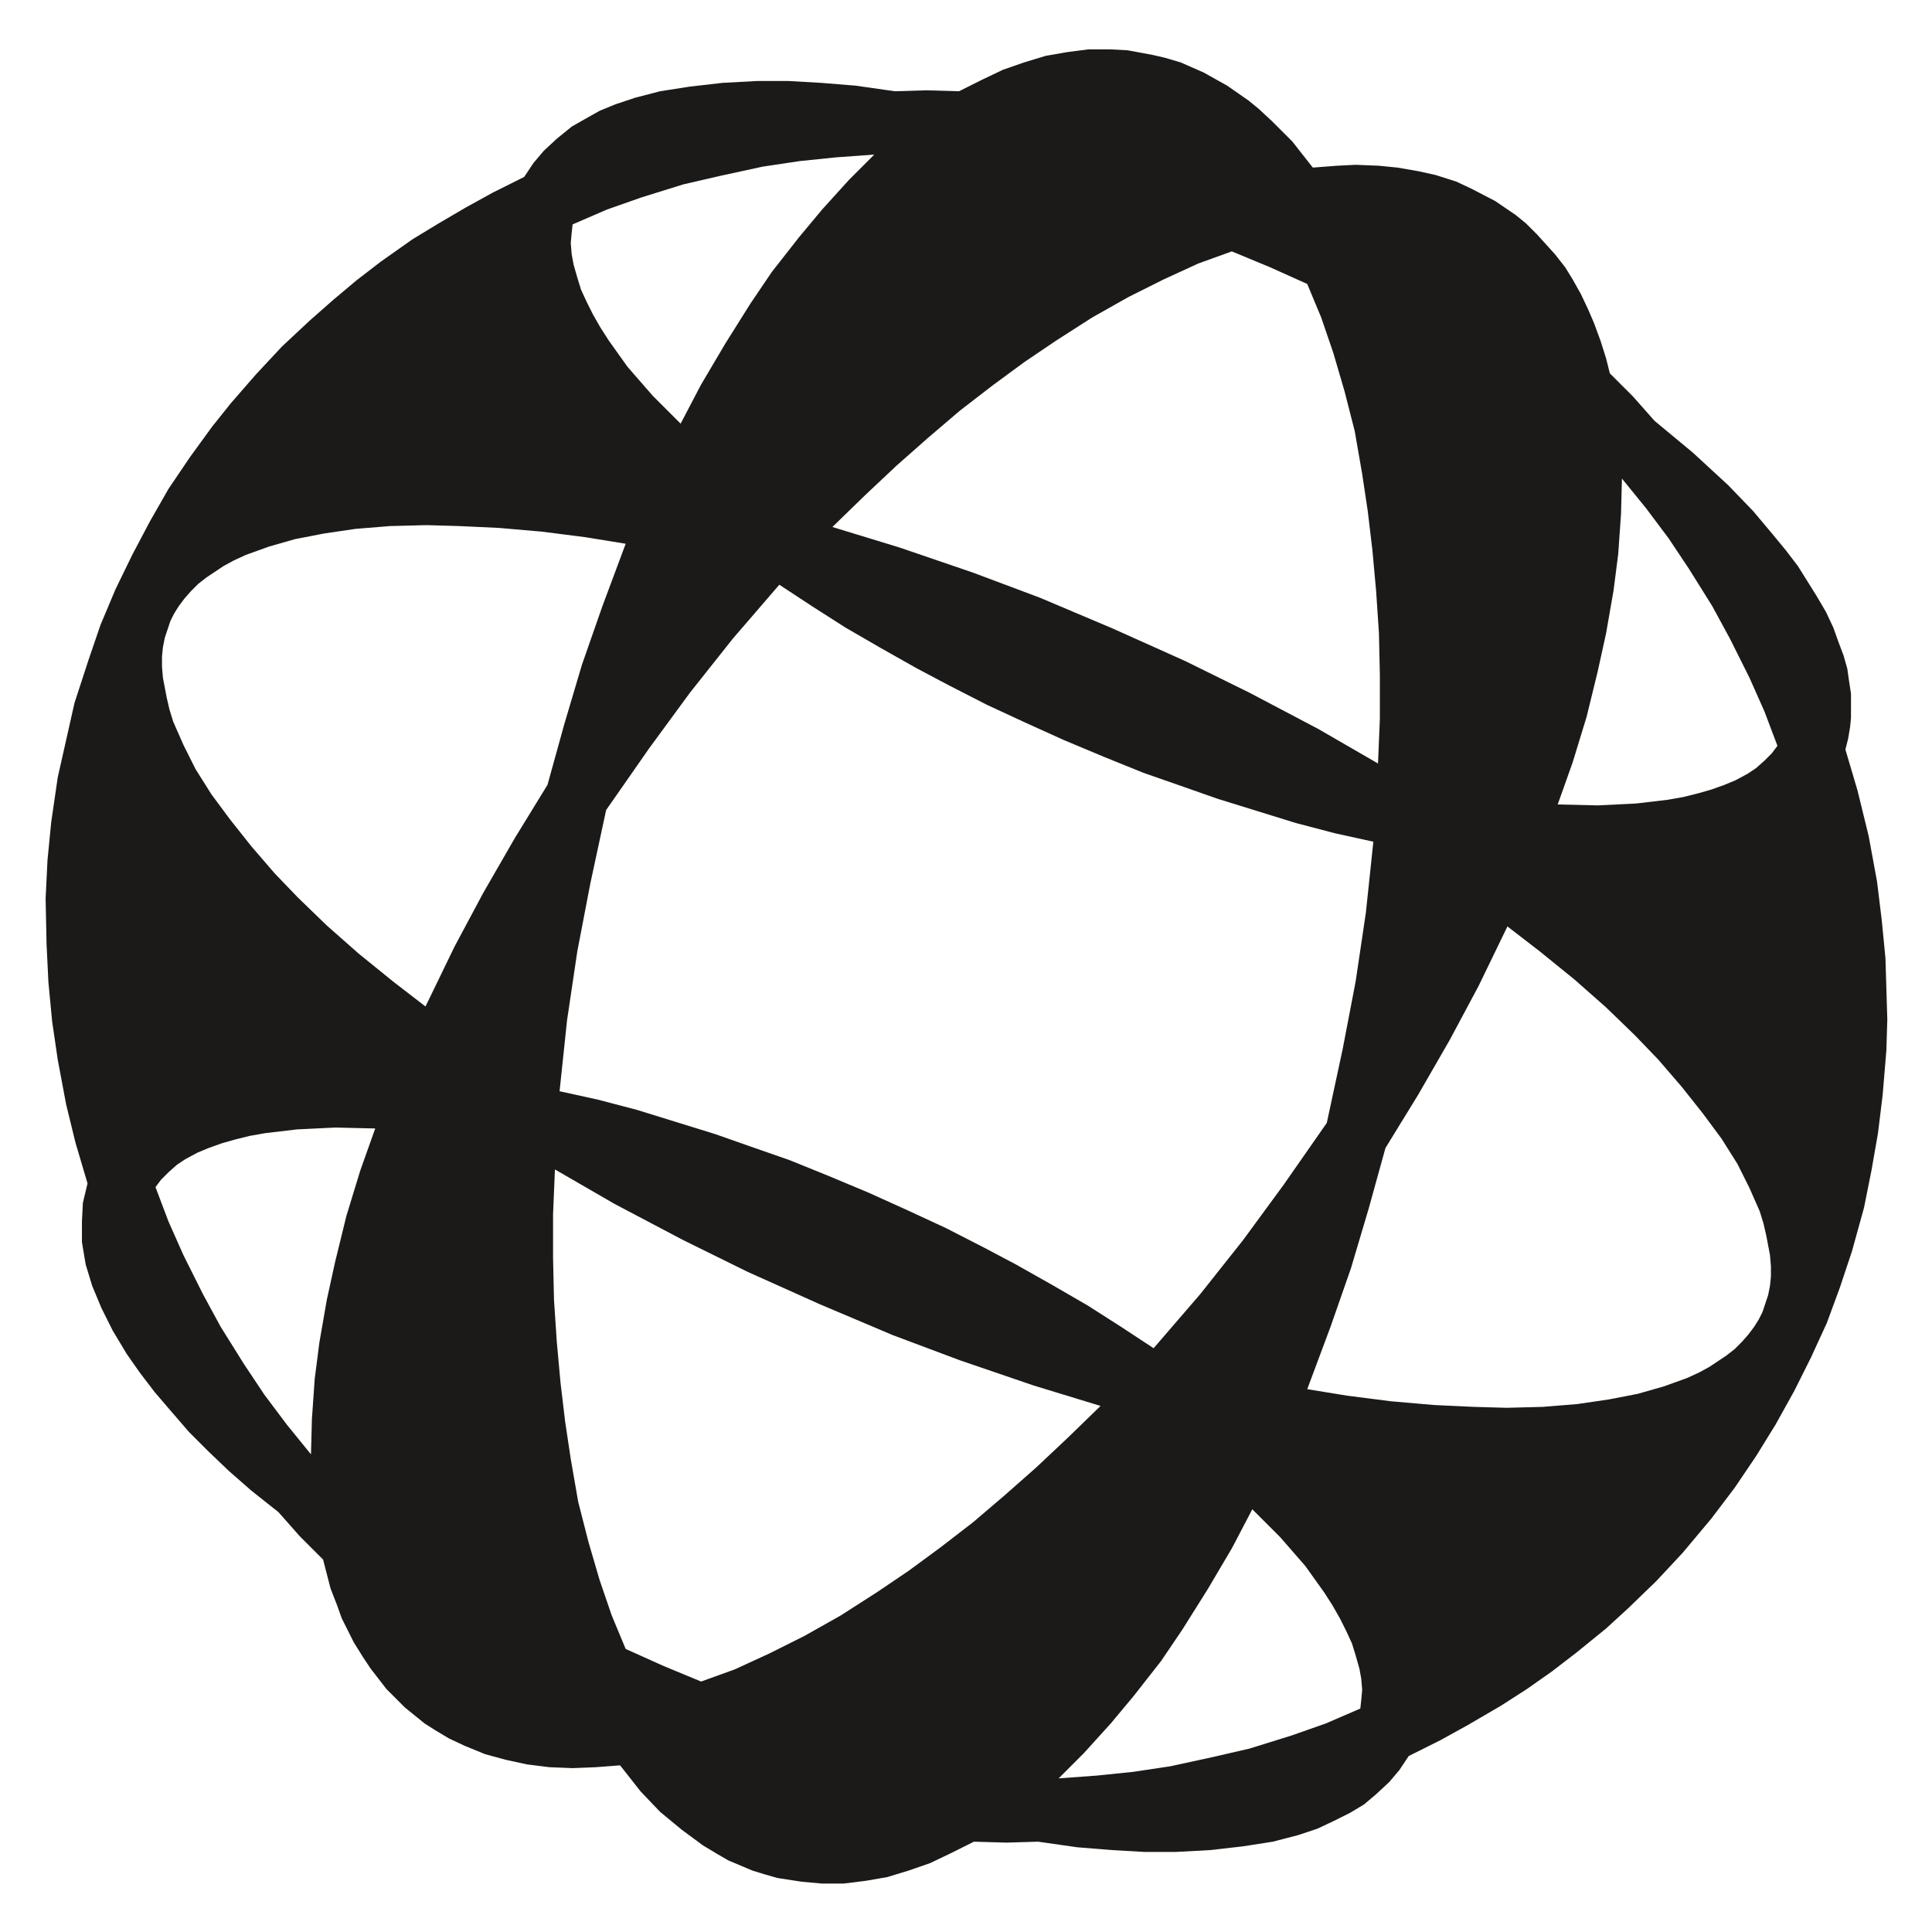
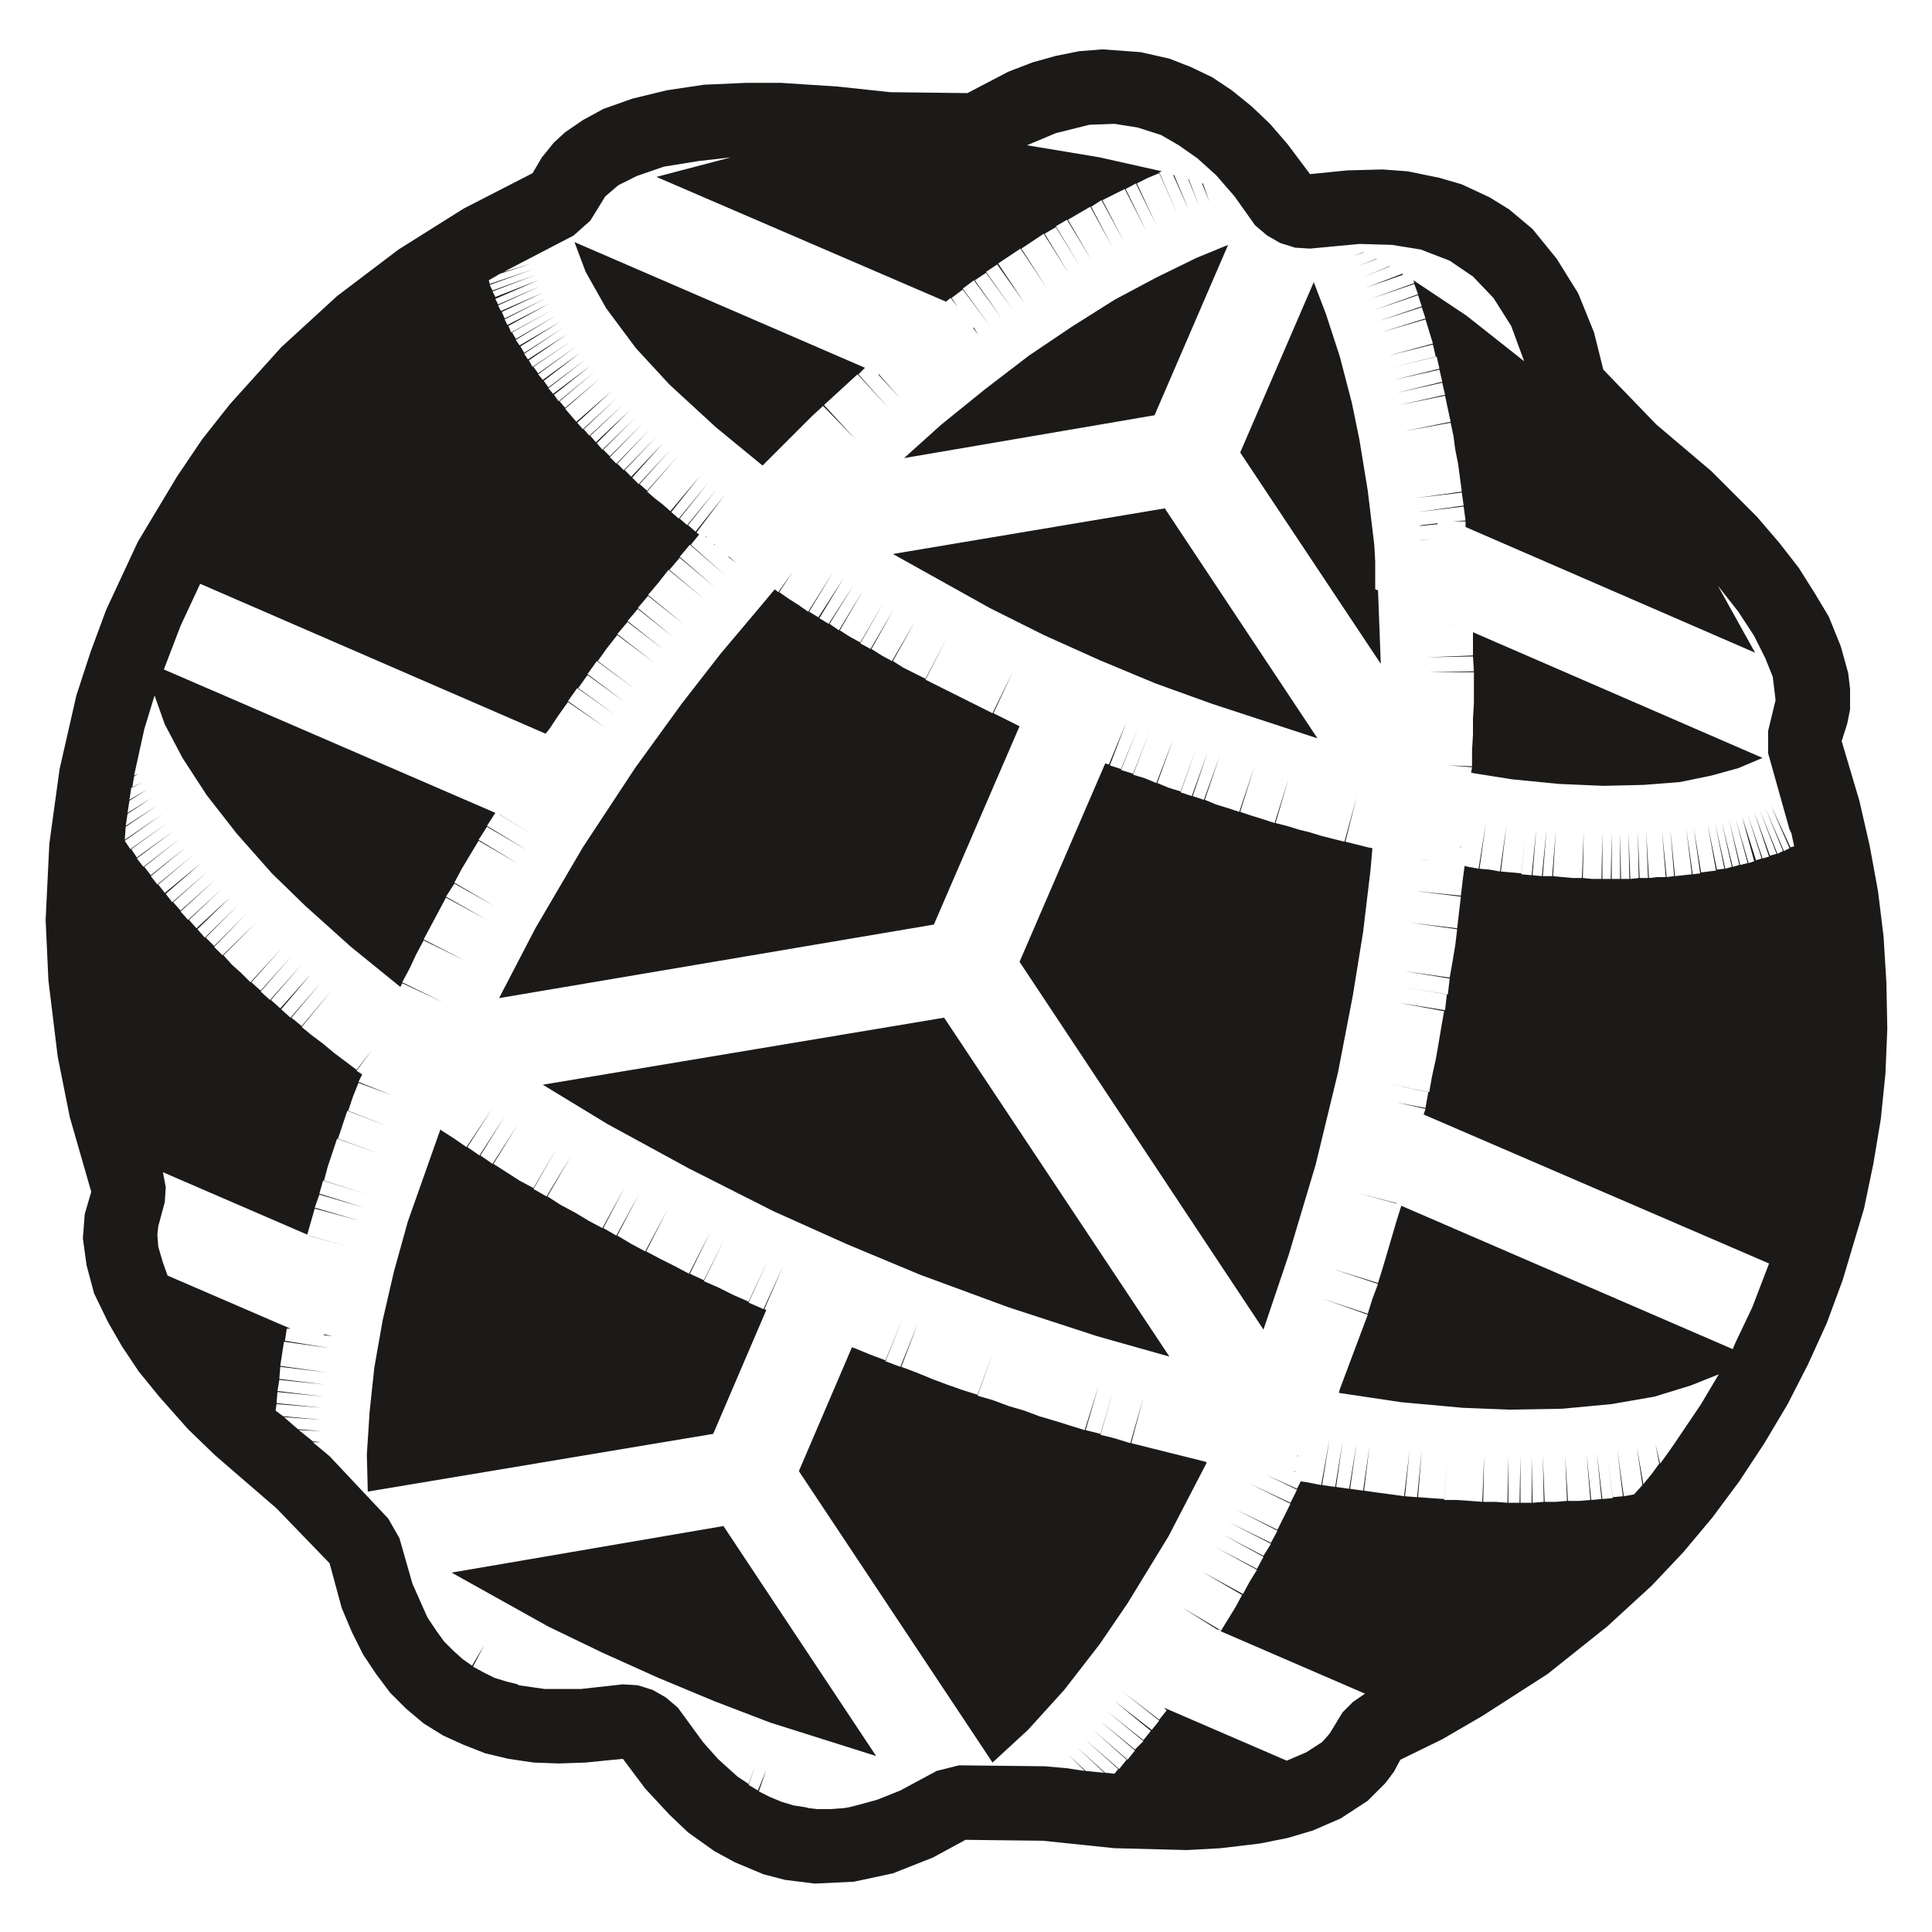
<svg xmlns="http://www.w3.org/2000/svg" viewBox="-1.038 -1.038 2.075 2.075" role="img" aria-label="EARF globe, black, up to 16 px">
-   <path d="M-0.944 0.233L-0.957 0.189L-0.967 0.148L-0.976 0.100L-0.982 0.059L-0.986 0.017L-0.988 -0.024L-0.989 -0.073L-0.987 -0.114L-0.983 -0.155L-0.976 -0.203L-0.967 -0.243L-0.958 -0.283L-0.943 -0.329L-0.930 -0.367L-0.914 -0.405L-0.896 -0.442L-0.877 -0.478L-0.857 -0.513L-0.834 -0.547L-0.810 -0.580L-0.790 -0.605L-0.763 -0.636L-0.735 -0.666L-0.705 -0.694L-0.680 -0.716L-0.655 -0.737L-0.629 -0.757L-0.595 -0.781L-0.567 -0.798L-0.538 -0.815L-0.509 -0.831L-0.475 -0.848L-0.465 -0.863L-0.454 -0.876L-0.440 -0.889L-0.424 -0.902L-0.410 -0.910L-0.394 -0.919L-0.377 -0.926L-0.356 -0.933L-0.329 -0.940L-0.297 -0.945L-0.262 -0.949L-0.225 -0.951L-0.191 -0.951L-0.156 -0.949L-0.119 -0.946L-0.077 -0.940L-0.043 -0.941L-0.008 -0.940L0.016 -0.952L0.039 -0.963L0.062 -0.971L0.085 -0.978L0.108 -0.982L0.131 -0.985L0.154 -0.985L0.173 -0.984L0.200 -0.979L0.213 -0.976L0.230 -0.971L0.255 -0.960L0.280 -0.946L0.303 -0.930L0.314 -0.921L0.328 -0.908L0.350 -0.886L0.372 -0.858L0.398 -0.860L0.418 -0.861L0.443 -0.860L0.463 -0.858L0.486 -0.854L0.504 -0.850L0.526 -0.843L0.543 -0.835L0.568 -0.822L0.590 -0.807L0.601 -0.798L0.613 -0.786L0.632 -0.765L0.643 -0.751L0.651 -0.738L0.660 -0.722L0.668 -0.705L0.674 -0.691L0.681 -0.672L0.687 -0.653L0.691 -0.637L0.716 -0.612L0.739 -0.586L0.780 -0.552L0.818 -0.517L0.845 -0.489L0.866 -0.464L0.880 -0.447L0.893 -0.430L0.913 -0.398L0.923 -0.381L0.931 -0.364L0.936 -0.350L0.942 -0.334L0.946 -0.320L0.948 -0.306L0.950 -0.293L0.950 -0.281L0.950 -0.267L0.949 -0.257L0.947 -0.245L0.944 -0.233L0.957 -0.189L0.969 -0.140L0.978 -0.091L0.983 -0.050L0.987 -0.009L0.988 0.024L0.989 0.057L0.988 0.090L0.984 0.138L0.979 0.179L0.972 0.219L0.964 0.259L0.951 0.306L0.938 0.345L0.924 0.383L0.907 0.420L0.889 0.456L0.869 0.492L0.848 0.526L0.825 0.560L0.800 0.593L0.769 0.630L0.741 0.660L0.711 0.689L0.687 0.711L0.655 0.737L0.629 0.757L0.602 0.776L0.574 0.794L0.538 0.815L0.509 0.831L0.475 0.848L0.465 0.863L0.454 0.876L0.440 0.889L0.427 0.900L0.412 0.909L0.394 0.918L0.377 0.926L0.356 0.933L0.329 0.940L0.297 0.945L0.262 0.949L0.225 0.951L0.191 0.951L0.156 0.949L0.119 0.946L0.077 0.940L0.043 0.941L0.008 0.940L-0.016 0.952L-0.039 0.963L-0.062 0.971L-0.085 0.978L-0.108 0.982L-0.132 0.985L-0.155 0.985L-0.177 0.983L-0.203 0.979L-0.217 0.975L-0.230 0.971L-0.256 0.960L-0.268 0.953L-0.283 0.944L-0.306 0.927L-0.329 0.908L-0.350 0.886L-0.372 0.858L-0.398 0.860L-0.423 0.861L-0.448 0.860L-0.472 0.857L-0.495 0.852L-0.517 0.846L-0.539 0.837L-0.556 0.829L-0.571 0.820L-0.582 0.813L-0.603 0.796L-0.623 0.776L-0.640 0.754L-0.648 0.742L-0.658 0.726L-0.671 0.700L-0.676 0.686L-0.683 0.668L-0.691 0.637L-0.716 0.612L-0.739 0.586L-0.768 0.563L-0.792 0.542L-0.814 0.521L-0.835 0.500L-0.854 0.478L-0.872 0.457L-0.888 0.436L-0.902 0.416L-0.917 0.391L-0.929 0.367L-0.939 0.343L-0.946 0.320L-0.950 0.296L-0.950 0.274L-0.949 0.254L-0.944 0.233Z M-0.871 0.237L-0.857 0.274L-0.841 0.310L-0.820 0.352L-0.801 0.387L-0.776 0.427L-0.754 0.460L-0.730 0.492L-0.704 0.524L-0.703 0.486L-0.700 0.443L-0.695 0.404L-0.687 0.358L-0.678 0.317L-0.666 0.268L-0.651 0.219L-0.635 0.174L-0.678 0.173L-0.719 0.175L-0.753 0.179L-0.770 0.182L-0.786 0.186L-0.800 0.190L-0.814 0.195L-0.826 0.200L-0.839 0.207L-0.848 0.213L-0.857 0.221L-0.865 0.229L-0.871 0.237Z M0.423 0.797L0.424 0.788L0.425 0.777L0.424 0.765L0.422 0.754L0.418 0.740L0.414 0.727L0.408 0.714L0.401 0.700L0.393 0.686L0.384 0.672L0.364 0.644L0.337 0.613L0.307 0.583L0.285 0.625L0.259 0.669L0.232 0.712L0.209 0.746L0.180 0.783L0.155 0.813L0.126 0.845L0.099 0.872L0.140 0.869L0.179 0.865L0.219 0.859L0.265 0.849L0.304 0.840L0.349 0.826L0.386 0.813L0.423 0.797Z M0.144 0.472L0.072 0.450L-0.007 0.423L-0.079 0.396L-0.157 0.363L-0.235 0.328L-0.304 0.294L-0.378 0.255L-0.442 0.218L-0.444 0.266L-0.444 0.313L-0.443 0.358L-0.440 0.403L-0.436 0.447L-0.431 0.489L-0.425 0.529L-0.417 0.575L-0.406 0.618L-0.394 0.659L-0.381 0.697L-0.366 0.733L-0.326 0.751L-0.285 0.768L-0.249 0.755L-0.212 0.738L-0.174 0.719L-0.135 0.697L-0.096 0.672L-0.062 0.649L-0.028 0.624L0.007 0.597L0.041 0.568L0.075 0.538L0.109 0.506L0.144 0.472Z M-0.437 0.134L-0.396 0.143L-0.354 0.154L-0.312 0.167L-0.270 0.180L-0.233 0.193L-0.190 0.208L-0.148 0.225L-0.105 0.243L-0.063 0.262L-0.022 0.281L0.019 0.302L0.053 0.320L0.092 0.342L0.130 0.364L0.166 0.387L0.201 0.410L0.251 0.352L0.297 0.294L0.341 0.234L0.387 0.168L0.404 0.089L0.418 0.016L0.429 -0.058L0.437 -0.134L0.396 -0.143L0.354 -0.154L0.312 -0.167L0.270 -0.180L0.233 -0.193L0.190 -0.208L0.148 -0.225L0.105 -0.243L0.063 -0.262L0.022 -0.281L-0.019 -0.302L-0.053 -0.320L-0.092 -0.342L-0.130 -0.364L-0.166 -0.387L-0.201 -0.410L-0.251 -0.352L-0.297 -0.294L-0.341 -0.234L-0.387 -0.168L-0.404 -0.089L-0.418 -0.016L-0.429 0.058L-0.437 0.134Z M0.450 0.195L0.432 0.260L0.413 0.324L0.391 0.387L0.366 0.454L0.409 0.461L0.456 0.467L0.502 0.471L0.545 0.473L0.580 0.474L0.619 0.473L0.656 0.470L0.690 0.465L0.721 0.459L0.749 0.451L0.774 0.442L0.787 0.436L0.798 0.430L0.816 0.418L0.825 0.411L0.833 0.403L0.840 0.395L0.846 0.387L0.851 0.379L0.855 0.371L0.858 0.362L0.861 0.353L0.863 0.343L0.864 0.333L0.864 0.322L0.863 0.310L0.859 0.289L0.856 0.276L0.852 0.263L0.841 0.238L0.828 0.212L0.811 0.185L0.791 0.158L0.768 0.129L0.743 0.100L0.718 0.074L0.687 0.044L0.653 0.014L0.616 -0.016L0.581 -0.043L0.550 0.021L0.519 0.079L0.485 0.138L0.450 0.195Z M0.871 -0.237L0.857 -0.274L0.841 -0.310L0.820 -0.352L0.801 -0.387L0.776 -0.427L0.754 -0.460L0.730 -0.492L0.704 -0.524L0.703 -0.486L0.700 -0.443L0.695 -0.404L0.687 -0.358L0.678 -0.317L0.666 -0.268L0.651 -0.219L0.635 -0.174L0.678 -0.173L0.719 -0.175L0.753 -0.179L0.770 -0.182L0.786 -0.186L0.800 -0.190L0.814 -0.195L0.826 -0.200L0.839 -0.207L0.848 -0.213L0.857 -0.221L0.865 -0.229L0.871 -0.237Z M-0.450 -0.195L-0.432 -0.260L-0.413 -0.324L-0.391 -0.387L-0.366 -0.454L-0.409 -0.461L-0.456 -0.467L-0.502 -0.471L-0.545 -0.473L-0.580 -0.474L-0.619 -0.473L-0.656 -0.470L-0.690 -0.465L-0.721 -0.459L-0.749 -0.451L-0.774 -0.442L-0.787 -0.436L-0.798 -0.430L-0.816 -0.418L-0.825 -0.411L-0.833 -0.403L-0.840 -0.395L-0.846 -0.387L-0.851 -0.379L-0.855 -0.371L-0.858 -0.362L-0.861 -0.353L-0.863 -0.343L-0.864 -0.333L-0.864 -0.322L-0.863 -0.310L-0.859 -0.289L-0.856 -0.276L-0.852 -0.263L-0.841 -0.238L-0.828 -0.212L-0.811 -0.185L-0.791 -0.158L-0.768 -0.129L-0.743 -0.100L-0.718 -0.074L-0.687 -0.044L-0.653 -0.014L-0.616 0.016L-0.581 0.043L-0.550 -0.021L-0.519 -0.079L-0.485 -0.138L-0.450 -0.195Z M-0.144 -0.472L-0.072 -0.450L0.007 -0.423L0.079 -0.396L0.157 -0.363L0.235 -0.328L0.304 -0.294L0.378 -0.255L0.442 -0.218L0.444 -0.266L0.444 -0.313L0.443 -0.358L0.440 -0.403L0.436 -0.447L0.431 -0.489L0.425 -0.529L0.417 -0.575L0.406 -0.618L0.394 -0.659L0.381 -0.697L0.366 -0.733L0.326 -0.751L0.285 -0.768L0.249 -0.755L0.212 -0.738L0.174 -0.719L0.135 -0.697L0.096 -0.672L0.062 -0.649L0.028 -0.624L-0.007 -0.597L-0.041 -0.568L-0.075 -0.538L-0.109 -0.506L-0.144 -0.472Z M-0.099 -0.872L-0.140 -0.869L-0.179 -0.865L-0.219 -0.859L-0.265 -0.849L-0.304 -0.840L-0.349 -0.826L-0.386 -0.813L-0.423 -0.797L-0.424 -0.788L-0.425 -0.777L-0.424 -0.765L-0.422 -0.754L-0.418 -0.740L-0.414 -0.727L-0.408 -0.714L-0.401 -0.700L-0.393 -0.686L-0.384 -0.672L-0.364 -0.644L-0.337 -0.613L-0.307 -0.583L-0.285 -0.625L-0.259 -0.669L-0.232 -0.712L-0.209 -0.746L-0.180 -0.783L-0.155 -0.813L-0.126 -0.845L-0.099 -0.872Z" fill="#1C1A18" fill-rule="evenodd" />
+   <path d="M-0.741 0.582L-0.807 0.525L-0.836 0.497L-0.867 0.462L-0.889 0.435L-0.907 0.408L-0.922 0.382L-0.937 0.351L-0.945 0.321L-0.949 0.292L-0.947 0.266L-0.940 0.242L-0.963 0.162L-0.976 0.097L-0.986 0.015L-0.989 -0.050L-0.985 -0.132L-0.974 -0.212L-0.956 -0.291L-0.941 -0.337L-0.924 -0.383L-0.890 -0.456L-0.848 -0.526L-0.821 -0.566L-0.791 -0.604L-0.736 -0.665L-0.676 -0.720L-0.610 -0.770L-0.540 -0.814L-0.466 -0.852L-0.456 -0.869L-0.443 -0.885L-0.431 -0.896L-0.412 -0.909L-0.390 -0.921L-0.359 -0.932L-0.322 -0.941L-0.282 -0.947L-0.237 -0.949L-0.199 -0.949L-0.138 -0.945L-0.082 -0.939L0.001 -0.938L0.045 -0.961L0.071 -0.971L0.096 -0.978L0.121 -0.983L0.146 -0.985L0.187 -0.982L0.218 -0.975L0.241 -0.966L0.264 -0.955L0.285 -0.941L0.306 -0.924L0.326 -0.905L0.345 -0.883L0.369 -0.851L0.409 -0.855L0.447 -0.856L0.474 -0.854L0.508 -0.847L0.532 -0.840L0.562 -0.826L0.583 -0.813L0.608 -0.792L0.634 -0.760L0.657 -0.723L0.674 -0.681L0.684 -0.641L0.741 -0.582L0.800 -0.532L0.849 -0.483L0.873 -0.455L0.894 -0.428L0.911 -0.401L0.926 -0.376L0.939 -0.344L0.947 -0.315L0.949 -0.298L0.949 -0.276L0.946 -0.261L0.940 -0.242L0.959 -0.178L0.970 -0.130L0.979 -0.081L0.985 -0.032L0.988 0.017L0.989 0.067L0.987 0.115L0.982 0.164L0.974 0.212L0.964 0.260L0.941 0.337L0.924 0.383L0.904 0.427L0.882 0.470L0.857 0.512L0.830 0.553L0.801 0.592L0.770 0.629L0.736 0.665L0.688 0.709L0.624 0.760L0.554 0.805L0.511 0.830L0.466 0.852L0.459 0.865L0.450 0.877L0.431 0.896L0.402 0.915L0.372 0.928L0.345 0.936L0.315 0.942L0.273 0.947L0.237 0.949L0.159 0.947L0.082 0.939L-0.001 0.938L-0.036 0.957L-0.079 0.974L-0.121 0.983L-0.163 0.985L-0.195 0.981L-0.218 0.975L-0.249 0.962L-0.271 0.950L-0.299 0.930L-0.319 0.911L-0.345 0.883L-0.369 0.851L-0.409 0.855L-0.438 0.856L-0.465 0.855L-0.492 0.851L-0.517 0.845L-0.540 0.836L-0.562 0.826L-0.583 0.813L-0.602 0.797L-0.619 0.780L-0.634 0.760L-0.648 0.739L-0.660 0.715L-0.671 0.689L-0.684 0.641L-0.741 0.582Z M-0.823 -0.411L-0.844 -0.366L-0.862 -0.319L-0.506 -0.165L-0.515 -0.151L-0.472 -0.125L-0.515 -0.150L-0.524 -0.136L-0.481 -0.110L-0.524 -0.135L-0.533 -0.120L-0.490 -0.095L-0.533 -0.120L-0.542 -0.105L-0.498 -0.080L-0.542 -0.105L-0.550 -0.090L-0.507 -0.065L-0.550 -0.089L-0.559 -0.075L-0.515 -0.050L-0.559 -0.074L-0.567 -0.059L-0.523 -0.036L-0.567 -0.059L-0.575 -0.044L-0.531 -0.021L-0.575 -0.044L-0.583 -0.029L-0.538 -0.006L-0.583 -0.028L-0.591 -0.013L-0.546 0.009L-0.591 -0.013L-0.598 0.002L-0.553 0.024L-0.598 0.002L-0.606 0.017L-0.561 0.039L-0.606 0.018L-0.608 0.022L-0.661 -0.021L-0.710 -0.065L-0.746 -0.100L-0.784 -0.143L-0.816 -0.184L-0.842 -0.224L-0.861 -0.260L-0.872 -0.291L-0.883 -0.255L-0.894 -0.205L-0.890 -0.207L-0.894 -0.204L-0.896 -0.192L-0.885 -0.198L-0.897 -0.192L-0.899 -0.179L-0.880 -0.190L-0.899 -0.178L-0.901 -0.165L-0.875 -0.181L-0.901 -0.164L-0.903 -0.151L-0.869 -0.173L-0.903 -0.150L-0.904 -0.136L-0.863 -0.164L-0.904 -0.135L-0.898 -0.126L-0.857 -0.155L-0.897 -0.126L-0.891 -0.117L-0.851 -0.146L-0.891 -0.116L-0.884 -0.107L-0.844 -0.138L-0.883 -0.107L-0.876 -0.098L-0.837 -0.129L-0.876 -0.097L-0.869 -0.088L-0.830 -0.120L-0.868 -0.088L-0.861 -0.079L-0.822 -0.111L-0.860 -0.078L-0.853 -0.069L-0.815 -0.102L-0.852 -0.069L-0.844 -0.060L-0.807 -0.093L-0.844 -0.059L-0.836 -0.050L-0.799 -0.084L-0.835 -0.050L-0.827 -0.041L-0.790 -0.075L-0.826 -0.040L-0.818 -0.031L-0.782 -0.066L-0.817 -0.031L-0.808 -0.022L-0.773 -0.057L-0.808 -0.021L-0.799 -0.012L-0.763 -0.047L-0.798 -0.012L-0.789 -0.002L-0.754 -0.038L-0.789 -0.002L-0.779 0.007L-0.745 -0.029L-0.779 0.007L-0.769 0.017L-0.735 -0.020L-0.768 0.017L-0.758 0.026L-0.725 -0.011L-0.758 0.027L-0.748 0.036L-0.714 -0.002L-0.747 0.036L-0.737 0.045L-0.704 0.008L-0.736 0.046L-0.726 0.055L-0.693 0.017L-0.725 0.055L-0.714 0.064L-0.682 0.026L-0.714 0.065L-0.703 0.074L-0.671 0.035L-0.703 0.074L-0.691 0.083L-0.660 0.044L-0.691 0.083L-0.679 0.093L-0.648 0.053L-0.679 0.093L-0.667 0.102L-0.638 0.064L-0.667 0.102L-0.655 0.111L-0.638 0.089L-0.655 0.112L-0.649 0.116L-0.653 0.124L-0.618 0.138L-0.653 0.125L-0.659 0.140L-0.612 0.158L-0.659 0.140L-0.664 0.155L-0.618 0.173L-0.665 0.155L-0.670 0.170L-0.623 0.187L-0.670 0.170L-0.675 0.185L-0.628 0.202L-0.676 0.185L-0.681 0.200L-0.633 0.216L-0.681 0.200L-0.686 0.215L-0.638 0.231L-0.686 0.215L-0.690 0.230L-0.643 0.245L-0.691 0.230L-0.695 0.244L-0.647 0.259L-0.695 0.245L-0.700 0.259L-0.652 0.273L-0.700 0.260L-0.704 0.274L-0.656 0.288L-0.704 0.274L-0.708 0.288L-0.863 0.221L-0.860 0.237L-0.861 0.253L-0.868 0.279L-0.869 0.288L-0.868 0.301L-0.863 0.318L-0.858 0.332L-0.726 0.389L-0.730 0.389L-0.732 0.402L-0.683 0.410L-0.733 0.403L-0.735 0.416L-0.685 0.423L-0.735 0.416L-0.737 0.429L-0.687 0.436L-0.737 0.430L-0.738 0.443L-0.689 0.449L-0.738 0.444L-0.740 0.456L-0.690 0.462L-0.740 0.457L-0.741 0.469L-0.691 0.474L-0.741 0.470L-0.742 0.477L-0.734 0.483L-0.692 0.487L-0.733 0.484L-0.718 0.497L-0.693 0.499L-0.717 0.498L-0.702 0.510L-0.693 0.511L-0.702 0.511L-0.684 0.526L-0.621 0.593L-0.609 0.614L-0.595 0.663L-0.579 0.699L-0.577 0.702L-0.574 0.697L-0.577 0.702L-0.569 0.714L-0.563 0.703L-0.569 0.714L-0.561 0.725L-0.552 0.709L-0.561 0.725L-0.559 0.727L-0.551 0.735L-0.541 0.716L-0.551 0.735L-0.541 0.744L-0.529 0.722L-0.541 0.744L-0.531 0.751L-0.518 0.729L-0.530 0.752L-0.519 0.758L-0.506 0.735L-0.519 0.758L-0.507 0.764L-0.495 0.741L-0.507 0.764L-0.494 0.768L-0.483 0.747L-0.494 0.768L-0.482 0.771L-0.481 0.772L-0.472 0.753L-0.481 0.772L-0.467 0.774L-0.460 0.759L-0.467 0.774L-0.453 0.776L-0.448 0.765L-0.453 0.776L-0.439 0.776L-0.436 0.771L-0.439 0.776L-0.414 0.776L-0.369 0.771L-0.353 0.772L-0.337 0.777L-0.323 0.785L-0.310 0.796L-0.283 0.833L-0.267 0.851L-0.265 0.845L-0.267 0.851L-0.256 0.861L-0.252 0.850L-0.256 0.861L-0.246 0.870L-0.240 0.855L-0.246 0.870L-0.234 0.878L-0.227 0.859L-0.234 0.879L-0.224 0.885L-0.215 0.863L-0.223 0.886L-0.211 0.892L-0.203 0.868L-0.211 0.892L-0.199 0.897L-0.190 0.872L-0.199 0.897L-0.186 0.901L-0.178 0.876L-0.186 0.901L-0.173 0.903L-0.165 0.880L-0.173 0.903L-0.169 0.904L-0.160 0.905L-0.153 0.884L-0.160 0.905L-0.146 0.905L-0.141 0.888L-0.146 0.905L-0.132 0.904L-0.128 0.891L-0.132 0.904L-0.126 0.903L-0.118 0.901L-0.116 0.895L-0.118 0.901L-0.096 0.895L-0.071 0.885L-0.032 0.864L-0.008 0.858L0.084 0.859L0.107 0.861L0.101 0.855L0.107 0.861L0.127 0.864L0.110 0.847L0.128 0.864L0.148 0.866L0.118 0.838L0.149 0.866L0.159 0.867L0.163 0.862L0.126 0.829L0.164 0.862L0.172 0.852L0.135 0.819L0.173 0.852L0.181 0.842L0.143 0.810L0.181 0.841L0.190 0.832L0.151 0.800L0.190 0.831L0.198 0.821L0.159 0.789L0.199 0.820L0.207 0.810L0.168 0.779L0.207 0.809L0.215 0.799L0.212 0.796L0.344 0.853L0.365 0.844L0.382 0.833L0.390 0.824L0.404 0.801L0.415 0.790L0.428 0.781L0.273 0.714L0.281 0.701L0.238 0.675L0.281 0.701L0.289 0.688L0.246 0.663L0.289 0.688L0.296 0.675L0.253 0.650L0.297 0.674L0.304 0.661L0.261 0.637L0.304 0.661L0.312 0.648L0.268 0.624L0.312 0.647L0.319 0.634L0.275 0.610L0.319 0.633L0.327 0.620L0.282 0.597L0.327 0.619L0.334 0.606L0.289 0.583L0.334 0.605L0.341 0.591L0.296 0.569L0.341 0.591L0.348 0.577L0.303 0.555L0.348 0.576L0.355 0.562L0.322 0.546L0.355 0.561L0.359 0.553L0.366 0.554L0.371 0.527L0.366 0.554L0.381 0.557L0.390 0.507L0.382 0.557L0.396 0.559L0.404 0.510L0.397 0.559L0.411 0.561L0.419 0.512L0.412 0.561L0.426 0.563L0.433 0.514L0.427 0.563L0.441 0.565L0.447 0.516L0.441 0.565L0.456 0.567L0.462 0.517L0.456 0.567L0.470 0.569L0.476 0.519L0.471 0.569L0.484 0.570L0.489 0.520L0.485 0.570L0.499 0.571L0.503 0.522L0.499 0.571L0.513 0.572L0.517 0.523L0.513 0.573L0.527 0.573L0.530 0.524L0.527 0.573L0.541 0.574L0.543 0.524L0.541 0.574L0.554 0.575L0.556 0.525L0.555 0.575L0.568 0.575L0.569 0.525L0.568 0.575L0.581 0.576L0.582 0.526L0.582 0.576L0.594 0.576L0.595 0.526L0.595 0.576L0.607 0.576L0.607 0.526L0.608 0.576L0.620 0.575L0.619 0.525L0.621 0.575L0.633 0.575L0.631 0.525L0.633 0.575L0.645 0.574L0.643 0.525L0.646 0.574L0.658 0.574L0.655 0.524L0.658 0.574L0.670 0.573L0.666 0.523L0.671 0.573L0.682 0.572L0.677 0.522L0.683 0.572L0.694 0.571L0.688 0.521L0.694 0.570L0.705 0.569L0.699 0.519L0.706 0.569L0.717 0.567L0.710 0.518L0.717 0.567L0.726 0.557L0.720 0.516L0.727 0.556L0.736 0.545L0.730 0.515L0.736 0.545L0.744 0.534L0.740 0.513L0.745 0.534L0.753 0.523L0.750 0.510L0.753 0.523L0.760 0.513L0.759 0.508L0.760 0.513L0.789 0.470L0.808 0.438L0.778 0.450L0.739 0.462L0.693 0.470L0.640 0.475L0.583 0.476L0.533 0.474L0.467 0.468L0.400 0.458L0.401 0.454L0.355 0.436L0.401 0.454L0.407 0.438L0.361 0.421L0.407 0.438L0.413 0.422L0.366 0.405L0.413 0.422L0.419 0.406L0.372 0.389L0.419 0.406L0.425 0.390L0.378 0.373L0.425 0.390L0.431 0.374L0.383 0.357L0.431 0.373L0.436 0.357L0.389 0.341L0.436 0.357L0.442 0.341L0.394 0.325L0.442 0.340L0.447 0.324L0.399 0.309L0.447 0.324L0.452 0.307L0.404 0.292L0.452 0.307L0.457 0.290L0.409 0.276L0.457 0.290L0.462 0.273L0.414 0.259L0.462 0.273L0.467 0.257L0.823 0.411L0.825 0.406L0.844 0.366L0.862 0.319L0.491 0.159L0.493 0.153L0.462 0.146L0.493 0.152L0.496 0.135L0.448 0.125L0.497 0.135L0.500 0.118L0.451 0.108L0.500 0.118L0.504 0.100L0.455 0.091L0.504 0.100L0.507 0.083L0.458 0.073L0.507 0.083L0.510 0.065L0.461 0.056L0.510 0.065L0.513 0.048L0.464 0.039L0.514 0.047L0.516 0.030L0.467 0.022L0.517 0.030L0.519 0.013L0.470 0.005L0.519 0.012L0.522 -0.005L0.473 -0.013L0.522 -0.005L0.525 -0.023L0.475 -0.030L0.525 -0.023L0.527 -0.040L0.477 -0.047L0.527 -0.041L0.529 -0.058L0.480 -0.064L0.529 -0.058L0.531 -0.075L0.482 -0.081L0.531 -0.076L0.533 -0.093L0.484 -0.098L0.533 -0.093L0.535 -0.108L0.539 -0.107L0.547 -0.156L0.539 -0.107L0.550 -0.105L0.558 -0.155L0.551 -0.105L0.562 -0.104L0.569 -0.153L0.562 -0.104L0.573 -0.102L0.580 -0.152L0.574 -0.102L0.585 -0.101L0.591 -0.150L0.585 -0.101L0.596 -0.100L0.601 -0.149L0.596 -0.099L0.607 -0.098L0.612 -0.148L0.608 -0.098L0.618 -0.097L0.623 -0.147L0.619 -0.097L0.629 -0.097L0.633 -0.146L0.630 -0.097L0.640 -0.096L0.643 -0.146L0.640 -0.096L0.651 -0.095L0.653 -0.145L0.651 -0.095L0.661 -0.095L0.663 -0.145L0.662 -0.095L0.672 -0.094L0.673 -0.144L0.672 -0.094L0.682 -0.094L0.683 -0.144L0.683 -0.094L0.692 -0.094L0.693 -0.144L0.693 -0.094L0.702 -0.094L0.702 -0.144L0.703 -0.094L0.712 -0.094L0.711 -0.144L0.713 -0.094L0.722 -0.095L0.721 -0.145L0.723 -0.095L0.732 -0.095L0.730 -0.145L0.733 -0.095L0.742 -0.096L0.739 -0.146L0.742 -0.096L0.751 -0.096L0.747 -0.146L0.752 -0.096L0.760 -0.097L0.756 -0.147L0.761 -0.097L0.770 -0.098L0.764 -0.148L0.770 -0.098L0.779 -0.099L0.773 -0.149L0.780 -0.099L0.788 -0.100L0.781 -0.150L0.789 -0.101L0.797 -0.102L0.789 -0.151L0.797 -0.102L0.805 -0.103L0.796 -0.153L0.806 -0.104L0.814 -0.105L0.804 -0.154L0.815 -0.105L0.822 -0.107L0.811 -0.156L0.823 -0.107L0.830 -0.109L0.819 -0.158L0.831 -0.109L0.839 -0.111L0.826 -0.159L0.840 -0.111L0.846 -0.113L0.833 -0.161L0.848 -0.114L0.854 -0.116L0.839 -0.163L0.855 -0.116L0.862 -0.118L0.846 -0.166L0.863 -0.119L0.870 -0.121L0.852 -0.168L0.871 -0.121L0.877 -0.124L0.858 -0.170L0.878 -0.124L0.884 -0.127L0.864 -0.173L0.885 -0.128L0.889 -0.129L0.886 -0.143L0.870 -0.176L0.884 -0.147L0.861 -0.229L0.861 -0.253L0.869 -0.286L0.866 -0.311L0.858 -0.331L0.846 -0.355L0.829 -0.381L0.807 -0.409L0.847 -0.337L0.536 -0.472L0.536 -0.478L0.522 -0.478L0.536 -0.479L0.534 -0.494L0.484 -0.488L0.534 -0.495L0.532 -0.509L0.482 -0.503L0.532 -0.510L0.530 -0.525L0.480 -0.518L0.530 -0.525L0.528 -0.540L0.478 -0.533L0.528 -0.540L0.525 -0.555L0.476 -0.547L0.525 -0.555L0.523 -0.570L0.474 -0.561L0.523 -0.570L0.520 -0.584L0.471 -0.575L0.520 -0.585L0.517 -0.599L0.468 -0.589L0.517 -0.599L0.514 -0.613L0.465 -0.603L0.514 -0.614L0.511 -0.627L0.462 -0.616L0.511 -0.628L0.508 -0.641L0.459 -0.630L0.508 -0.642L0.505 -0.655L0.456 -0.643L0.504 -0.655L0.501 -0.668L0.453 -0.656L0.501 -0.669L0.497 -0.682L0.449 -0.668L0.497 -0.682L0.493 -0.695L0.445 -0.681L0.493 -0.696L0.489 -0.708L0.442 -0.693L0.489 -0.709L0.485 -0.721L0.438 -0.705L0.485 -0.722L0.481 -0.733L0.434 -0.717L0.481 -0.734L0.480 -0.737L0.537 -0.699L0.599 -0.650L0.585 -0.688L0.566 -0.718L0.544 -0.741L0.519 -0.758L0.488 -0.770L0.457 -0.775L0.422 -0.776L0.369 -0.771L0.353 -0.772L0.337 -0.777L0.323 -0.785L0.310 -0.796L0.288 -0.827L0.268 -0.850L0.248 -0.868L0.228 -0.882L0.209 -0.893L0.184 -0.901L0.159 -0.905L0.132 -0.904L0.096 -0.895L0.065 -0.882L0.143 -0.869L0.210 -0.854L0.207 -0.853L0.227 -0.807L0.207 -0.852L0.195 -0.847L0.216 -0.802L0.195 -0.847L0.183 -0.841L0.204 -0.796L0.182 -0.841L0.171 -0.835L0.193 -0.790L0.170 -0.835L0.158 -0.829L0.181 -0.785L0.158 -0.829L0.146 -0.823L0.169 -0.779L0.145 -0.823L0.134 -0.816L0.157 -0.772L0.133 -0.816L0.121 -0.809L0.146 -0.766L0.121 -0.809L0.109 -0.802L0.134 -0.759L0.108 -0.802L0.096 -0.795L0.122 -0.752L0.096 -0.794L0.084 -0.787L0.110 -0.744L0.083 -0.787L0.071 -0.779L0.098 -0.737L0.071 -0.779L0.059 -0.771L0.086 -0.729L0.058 -0.771L0.046 -0.763L0.074 -0.721L0.046 -0.763L0.034 -0.755L0.062 -0.713L0.033 -0.754L0.021 -0.746L0.050 -0.705L0.021 -0.745L0.009 -0.737L0.038 -0.696L0.008 -0.737L-0.004 -0.728L0.026 -0.687L-0.004 -0.727L-0.016 -0.718L-0.009 -0.708L-0.017 -0.718L-0.022 -0.714L-0.333 -0.848L-0.253 -0.869L-0.288 -0.865L-0.325 -0.859L-0.354 -0.849L-0.374 -0.839L-0.388 -0.827L-0.404 -0.801L-0.422 -0.785L-0.497 -0.746L-0.467 -0.755L-0.501 -0.744L-0.513 -0.737L-0.512 -0.733L-0.465 -0.749L-0.512 -0.732L-0.509 -0.726L-0.462 -0.743L-0.509 -0.725L-0.506 -0.719L-0.460 -0.737L-0.506 -0.717L-0.503 -0.711L-0.457 -0.731L-0.503 -0.710L-0.500 -0.704L-0.454 -0.724L-0.499 -0.703L-0.496 -0.696L-0.451 -0.718L-0.496 -0.695L-0.493 -0.689L-0.448 -0.712L-0.492 -0.688L-0.489 -0.681L-0.445 -0.705L-0.488 -0.681L-0.484 -0.674L-0.441 -0.699L-0.484 -0.673L-0.480 -0.667L-0.437 -0.692L-0.479 -0.666L-0.475 -0.659L-0.433 -0.686L-0.475 -0.658L-0.471 -0.652L-0.429 -0.679L-0.470 -0.651L-0.466 -0.644L-0.424 -0.672L-0.465 -0.644L-0.460 -0.637L-0.419 -0.666L-0.460 -0.636L-0.455 -0.630L-0.415 -0.659L-0.454 -0.629L-0.449 -0.622L-0.409 -0.652L-0.449 -0.621L-0.444 -0.615L-0.404 -0.645L-0.443 -0.614L-0.438 -0.607L-0.399 -0.639L-0.437 -0.607L-0.431 -0.600L-0.393 -0.632L-0.431 -0.599L-0.425 -0.592L-0.387 -0.625L-0.425 -0.592L-0.419 -0.585L-0.381 -0.618L-0.418 -0.584L-0.412 -0.577L-0.375 -0.611L-0.411 -0.577L-0.405 -0.570L-0.368 -0.604L-0.404 -0.570L-0.398 -0.563L-0.362 -0.597L-0.397 -0.562L-0.391 -0.555L-0.355 -0.590L-0.390 -0.555L-0.383 -0.548L-0.348 -0.583L-0.383 -0.547L-0.376 -0.540L-0.341 -0.576L-0.375 -0.540L-0.368 -0.533L-0.333 -0.569L-0.367 -0.533L-0.360 -0.526L-0.326 -0.562L-0.359 -0.525L-0.352 -0.518L-0.318 -0.555L-0.351 -0.518L-0.343 -0.511L-0.310 -0.548L-0.343 -0.510L-0.335 -0.503L-0.302 -0.541L-0.335 -0.503L-0.326 -0.496L-0.294 -0.534L-0.326 -0.496L-0.318 -0.489L-0.286 -0.527L-0.317 -0.488L-0.309 -0.481L-0.277 -0.520L-0.308 -0.481L-0.300 -0.474L-0.268 -0.513L-0.299 -0.474L-0.291 -0.467L-0.260 -0.506L-0.290 -0.466L-0.287 -0.464L-0.296 -0.453L-0.259 -0.420L-0.297 -0.453L-0.308 -0.440L-0.270 -0.407L-0.308 -0.439L-0.319 -0.426L-0.281 -0.394L-0.320 -0.426L-0.331 -0.412L-0.292 -0.380L-0.331 -0.412L-0.342 -0.399L-0.303 -0.367L-0.342 -0.398L-0.353 -0.385L-0.314 -0.353L-0.353 -0.384L-0.364 -0.371L-0.325 -0.340L-0.364 -0.370L-0.375 -0.357L-0.335 -0.326L-0.375 -0.356L-0.386 -0.342L-0.346 -0.312L-0.386 -0.342L-0.396 -0.328L-0.356 -0.298L-0.397 -0.328L-0.407 -0.314L-0.367 -0.284L-0.407 -0.313L-0.417 -0.299L-0.377 -0.270L-0.418 -0.299L-0.428 -0.285L-0.387 -0.256L-0.428 -0.284L-0.438 -0.270L-0.397 -0.241L-0.438 -0.270L-0.448 -0.255L-0.422 -0.237L-0.448 -0.255L-0.452 -0.250L-0.823 -0.411Z M-0.627 0.100L-0.627 0.100L-0.627 0.100L-0.627 0.100Z M-0.612 0.106L-0.612 0.106L-0.612 0.106L-0.612 0.106Z M-0.597 0.112L-0.597 0.112L-0.598 0.112L-0.597 0.112Z M-0.565 0.175L-0.564 0.176L-0.541 0.142L-0.564 0.176L-0.550 0.185L-0.523 0.143L-0.550 0.185L-0.537 0.194L-0.509 0.152L-0.536 0.194L-0.523 0.203L-0.496 0.161L-0.522 0.203L-0.509 0.212L-0.482 0.170L-0.508 0.212L-0.494 0.221L-0.468 0.178L-0.494 0.221L-0.480 0.230L-0.454 0.187L-0.480 0.230L-0.465 0.238L-0.440 0.195L-0.465 0.239L-0.451 0.247L-0.425 0.204L-0.450 0.247L-0.436 0.256L-0.411 0.212L-0.436 0.256L-0.421 0.264L-0.396 0.221L-0.421 0.264L-0.406 0.273L-0.381 0.229L-0.406 0.273L-0.391 0.281L-0.367 0.237L-0.390 0.281L-0.376 0.289L-0.352 0.245L-0.375 0.289L-0.360 0.298L-0.337 0.253L-0.360 0.298L-0.345 0.306L-0.321 0.261L-0.344 0.306L-0.329 0.314L-0.306 0.269L-0.329 0.314L-0.313 0.322L-0.291 0.277L-0.313 0.322L-0.298 0.330L-0.275 0.285L-0.297 0.330L-0.282 0.337L-0.260 0.293L-0.282 0.338L-0.266 0.345L-0.244 0.300L-0.266 0.345L-0.250 0.353L-0.228 0.308L-0.250 0.353L-0.234 0.360L-0.213 0.315L-0.234 0.361L-0.218 0.368L-0.197 0.322L-0.217 0.368L-0.215 0.369L-0.272 0.502L-0.643 0.564L-0.644 0.524L-0.641 0.478L-0.636 0.431L-0.627 0.380L-0.615 0.328L-0.600 0.274L-0.565 0.175Z M-0.181 0.330L-0.181 0.330L-0.181 0.330L-0.181 0.330Z M-0.165 0.337L-0.165 0.337L-0.165 0.337L-0.165 0.337Z M-0.149 0.344L-0.149 0.344L-0.149 0.344L-0.149 0.344Z M-0.117 0.358L-0.117 0.357L-0.117 0.358L-0.117 0.358Z M-0.123 0.409L-0.120 0.410L-0.101 0.364L-0.120 0.410L-0.103 0.417L-0.085 0.371L-0.103 0.417L-0.087 0.423L-0.068 0.377L-0.087 0.424L-0.071 0.430L-0.052 0.383L-0.070 0.430L-0.054 0.436L-0.036 0.390L-0.054 0.436L-0.037 0.443L-0.020 0.396L-0.037 0.443L-0.021 0.449L-0.004 0.402L-0.021 0.449L-0.004 0.455L0.013 0.408L-0.004 0.455L0.012 0.460L0.029 0.413L0.012 0.461L0.029 0.466L0.045 0.419L0.029 0.466L0.045 0.472L0.061 0.424L0.045 0.472L0.062 0.477L0.077 0.430L0.062 0.477L0.078 0.483L0.094 0.435L0.078 0.483L0.095 0.488L0.110 0.440L0.095 0.488L0.111 0.493L0.126 0.445L0.111 0.493L0.127 0.498L0.142 0.450L0.128 0.498L0.144 0.502L0.158 0.454L0.144 0.503L0.160 0.507L0.174 0.459L0.160 0.507L0.176 0.512L0.190 0.463L0.177 0.512L0.193 0.516L0.206 0.468L0.193 0.516L0.209 0.520L0.221 0.472L0.209 0.520L0.225 0.524L0.237 0.476L0.225 0.524L0.241 0.528L0.253 0.480L0.241 0.528L0.257 0.532L0.266 0.492L0.257 0.532L0.258 0.533L0.217 0.612L0.173 0.684L0.143 0.728L0.105 0.777L0.066 0.820L0.028 0.855L-0.180 0.542L-0.123 0.409Z M0.323 0.529L0.323 0.529L0.323 0.529L0.323 0.529Z M0.338 0.536L0.338 0.536L0.338 0.536L0.338 0.536Z M0.352 0.542L0.353 0.542L0.353 0.543L0.352 0.542Z M0.356 0.526L0.355 0.526L0.356 0.525L0.356 0.526Z M0.341 0.519L0.341 0.519L0.341 0.519L0.341 0.519Z M0.327 0.513L0.326 0.513L0.326 0.513L0.327 0.513Z M0.320 0.545L0.320 0.545L0.320 0.545L0.320 0.545Z M-0.553 0.651L-0.261 0.601L-0.097 0.848L-0.211 0.812L-0.271 0.789L-0.331 0.764L-0.391 0.737L-0.449 0.709L-0.553 0.651Z M0.176 0.768L0.183 0.774L0.183 0.774L0.176 0.768Z M0.188 0.761L0.184 0.758L0.188 0.761L0.188 0.761Z M0.194 0.748L0.192 0.746L0.194 0.748L0.194 0.748Z M0.269 0.712L0.231 0.688L0.273 0.713L0.269 0.712Z M-0.681 0.397L-0.690 0.396L-0.690 0.395L-0.681 0.397Z M-0.684 0.383L-0.684 0.383L-0.678 0.384L-0.684 0.383Z M-0.676 0.370L-0.678 0.370L-0.678 0.370L-0.676 0.370Z M-0.660 0.302L-0.704 0.290L-0.707 0.289L-0.660 0.302Z M-0.616 0.139L-0.617 0.139L-0.616 0.139L-0.616 0.139Z M-0.637 0.114L-0.637 0.113L-0.637 0.113L-0.637 0.114Z M-0.622 0.120L-0.622 0.119L-0.622 0.119L-0.622 0.120Z M-0.607 0.126L-0.607 0.126L-0.607 0.126L-0.607 0.126Z M0.373 0.515L0.373 0.515L0.373 0.516L0.373 0.515Z M0.359 0.509L0.359 0.509L0.359 0.509L0.359 0.509Z M0.344 0.503L0.344 0.503L0.344 0.503L0.344 0.503Z M0.463 0.255L0.419 0.243L0.461 0.254L0.463 0.255Z M0.375 0.213L0.346 0.310L0.319 0.390L0.057 -0.005L0.149 -0.218L0.153 -0.217L0.172 -0.263L0.154 -0.216L0.166 -0.212L0.185 -0.258L0.166 -0.211L0.179 -0.207L0.197 -0.253L0.179 -0.206L0.192 -0.202L0.209 -0.248L0.192 -0.202L0.204 -0.197L0.222 -0.244L0.205 -0.197L0.217 -0.192L0.234 -0.239L0.217 -0.192L0.230 -0.188L0.247 -0.235L0.230 -0.187L0.242 -0.183L0.259 -0.230L0.243 -0.183L0.255 -0.179L0.272 -0.226L0.256 -0.179L0.268 -0.174L0.284 -0.222L0.268 -0.174L0.281 -0.170L0.296 -0.218L0.281 -0.170L0.293 -0.166L0.309 -0.214L0.294 -0.166L0.306 -0.162L0.321 -0.210L0.306 -0.162L0.319 -0.158L0.333 -0.206L0.319 -0.158L0.331 -0.154L0.346 -0.202L0.332 -0.154L0.344 -0.151L0.358 -0.199L0.344 -0.151L0.357 -0.147L0.370 -0.195L0.357 -0.147L0.369 -0.144L0.382 -0.192L0.369 -0.144L0.382 -0.140L0.395 -0.189L0.382 -0.140L0.394 -0.137L0.407 -0.185L0.394 -0.137L0.406 -0.134L0.419 -0.182L0.407 -0.134L0.419 -0.131L0.428 -0.169L0.419 -0.131L0.431 -0.128L0.438 -0.154L0.431 -0.128L0.436 -0.127L0.434 -0.104L0.426 -0.037L0.415 0.031L0.399 0.114L0.375 0.213Z M-0.024 0.055L0.218 0.419L0.140 0.397L0.045 0.366L-0.050 0.331L-0.129 0.298L-0.207 0.263L-0.298 0.217L-0.386 0.169L-0.455 0.127L-0.024 0.055Z M-0.133 0.351L-0.133 0.351L-0.133 0.351L-0.133 0.351Z M-0.503 -0.164L-0.501 -0.163L-0.463 -0.140L-0.503 -0.164Z M-0.412 -0.128L-0.356 -0.213L-0.306 -0.282L-0.264 -0.336L-0.221 -0.387L-0.206 -0.405L-0.202 -0.402L-0.186 -0.425L-0.201 -0.402L-0.191 -0.395L-0.169 -0.428L-0.191 -0.395L-0.180 -0.388L-0.153 -0.430L-0.180 -0.388L-0.170 -0.381L-0.143 -0.424L-0.169 -0.381L-0.159 -0.375L-0.132 -0.417L-0.158 -0.374L-0.148 -0.368L-0.121 -0.410L-0.147 -0.368L-0.137 -0.361L-0.111 -0.404L-0.136 -0.361L-0.125 -0.354L-0.100 -0.397L-0.125 -0.354L-0.114 -0.348L-0.089 -0.391L-0.114 -0.347L-0.103 -0.341L-0.078 -0.384L-0.102 -0.341L-0.091 -0.334L-0.066 -0.378L-0.091 -0.334L-0.080 -0.328L-0.055 -0.371L-0.079 -0.328L-0.068 -0.321L-0.044 -0.365L-0.068 -0.321L-0.056 -0.315L-0.032 -0.359L-0.056 -0.315L-0.044 -0.309L-0.021 -0.353L-0.044 -0.308L-0.032 -0.302L-0.009 -0.346L-0.032 -0.302L-0.020 -0.296L0.003 -0.340L-0.020 -0.296L-0.008 -0.290L0.014 -0.334L-0.008 -0.290L0.004 -0.284L0.026 -0.328L0.004 -0.284L0.016 -0.278L0.038 -0.323L0.016 -0.278L0.028 -0.272L0.050 -0.317L0.029 -0.272L0.041 -0.266L0.062 -0.311L0.041 -0.266L0.053 -0.260L0.074 -0.305L0.053 -0.260L0.057 -0.258L-0.035 -0.045L-0.502 0.034L-0.463 -0.041L-0.412 -0.128Z M0.495 -0.132L0.495 -0.132L0.495 -0.132L0.495 -0.132Z M0.507 -0.131L0.507 -0.131L0.507 -0.131L0.507 -0.131Z M0.519 -0.129L0.519 -0.130L0.519 -0.129L0.519 -0.129Z M0.530 -0.128L0.531 -0.129L0.531 -0.128L0.530 -0.128Z M0.534 -0.146L0.533 -0.146L0.533 -0.146L0.534 -0.146Z M0.522 -0.147L0.522 -0.147L0.522 -0.147L0.522 -0.147Z M0.510 -0.148L0.510 -0.148L0.510 -0.148L0.510 -0.148Z M0.498 -0.149L0.498 -0.149L0.498 -0.149L0.498 -0.149Z M0.542 -0.208L0.543 -0.214L0.517 -0.216L0.543 -0.215L0.543 -0.232L0.505 -0.233L0.543 -0.232L0.544 -0.249L0.494 -0.250L0.544 -0.249L0.544 -0.266L0.494 -0.267L0.544 -0.266L0.545 -0.283L0.495 -0.284L0.545 -0.283L0.545 -0.300L0.495 -0.300L0.545 -0.300L0.545 -0.316L0.495 -0.316L0.545 -0.317L0.544 -0.333L0.494 -0.332L0.544 -0.334L0.544 -0.350L0.494 -0.349L0.544 -0.350L0.544 -0.359L0.855 -0.224L0.829 -0.213L0.800 -0.205L0.766 -0.198L0.727 -0.195L0.684 -0.194L0.637 -0.196L0.586 -0.201L0.542 -0.208Z M0.442 -0.404L0.445 -0.325L0.294 -0.552L0.373 -0.735L0.386 -0.701L0.401 -0.655L0.414 -0.605L0.422 -0.566L0.431 -0.511L0.438 -0.453L0.439 -0.435L0.439 -0.405L0.442 -0.404Z M0.377 -0.245L0.264 -0.282L0.203 -0.304L0.143 -0.329L0.083 -0.356L0.025 -0.385L-0.079 -0.443L0.213 -0.492L0.377 -0.245Z M0.098 -0.294L0.098 -0.294L0.098 -0.294L0.098 -0.294Z M0.111 -0.289L0.111 -0.289L0.111 -0.289L0.111 -0.289Z M0.086 -0.299L0.086 -0.299L0.086 -0.300L0.086 -0.299Z M-0.428 -0.199L-0.428 -0.199L-0.426 -0.198L-0.428 -0.199Z M-0.421 -0.216L-0.421 -0.216L-0.417 -0.213L-0.421 -0.216Z M-0.414 -0.232L-0.407 -0.227L-0.414 -0.232L-0.414 -0.232Z M-0.280 -0.461L-0.280 -0.462L-0.279 -0.461L-0.280 -0.461Z M-0.271 -0.453L-0.271 -0.454L-0.270 -0.453L-0.271 -0.453Z M-0.261 -0.445L-0.262 -0.446L-0.261 -0.445L-0.261 -0.445Z M-0.256 -0.440L-0.255 -0.440L-0.247 -0.433L-0.256 -0.440Z M-0.242 -0.451L-0.242 -0.451L-0.242 -0.451L-0.242 -0.451Z M0.202 -0.592L-0.067 -0.546L-0.027 -0.582L0.020 -0.620L0.067 -0.656L0.113 -0.687L0.159 -0.716L0.204 -0.740L0.247 -0.761L0.281 -0.775L0.202 -0.592Z M-0.175 -0.528L-0.202 -0.555L-0.214 -0.543L-0.196 -0.525L-0.214 -0.543L-0.219 -0.538L-0.269 -0.579L-0.319 -0.625L-0.355 -0.664L-0.387 -0.707L-0.409 -0.746L-0.421 -0.778L-0.109 -0.643L-0.116 -0.636L-0.083 -0.599L-0.117 -0.636L-0.129 -0.625L-0.095 -0.588L-0.129 -0.625L-0.141 -0.614L-0.107 -0.577L-0.141 -0.614L-0.153 -0.603L-0.119 -0.566L-0.154 -0.602L-0.166 -0.591L-0.131 -0.555L-0.166 -0.591L-0.178 -0.579L-0.143 -0.543L-0.178 -0.579L-0.190 -0.567L-0.155 -0.532L-0.190 -0.567L-0.202 -0.555L-0.175 -0.528Z M-0.232 -0.465L-0.232 -0.465L-0.232 -0.465L-0.232 -0.465Z M-0.251 -0.460L-0.251 -0.459L-0.251 -0.459L-0.251 -0.460Z M-0.269 -0.475L-0.269 -0.475L-0.269 -0.475L-0.269 -0.475Z M-0.260 -0.467L-0.260 -0.468L-0.260 -0.467L-0.260 -0.467Z M-0.258 -0.489L-0.258 -0.489L-0.258 -0.489L-0.258 -0.489Z M-0.250 -0.481L-0.250 -0.481L-0.249 -0.481L-0.250 -0.481Z M-0.241 -0.473L-0.241 -0.473L-0.241 -0.473L-0.241 -0.473Z M-0.095 -0.636L-0.094 -0.636L-0.071 -0.610L-0.095 -0.636Z M-0.060 -0.621L-0.060 -0.621L-0.059 -0.620L-0.060 -0.621Z M0.013 -0.678L0.008 -0.686L0.007 -0.686L0.013 -0.678Z M0.222 -0.850L0.223 -0.850L0.239 -0.812L0.222 -0.850Z M0.254 -0.841L0.261 -0.821L0.253 -0.841L0.254 -0.841Z M0.268 -0.836L0.268 -0.836L0.272 -0.825L0.268 -0.836Z M0.283 -0.831L0.283 -0.831L0.283 -0.829L0.283 -0.831Z M0.426 -0.767L0.427 -0.767L0.416 -0.763L0.426 -0.767Z M0.454 -0.752L0.455 -0.752L0.425 -0.740L0.454 -0.752Z M0.468 -0.744L0.469 -0.743L0.429 -0.729L0.468 -0.744Z M0.495 -0.381L0.495 -0.381L0.493 -0.381L0.495 -0.381Z M0.494 -0.365L0.528 -0.366L0.529 -0.366L0.494 -0.365Z M0.492 -0.443L0.489 -0.443L0.492 -0.443L0.492 -0.443Z M0.499 -0.459L0.489 -0.458L0.487 -0.458L0.499 -0.459Z M0.486 -0.473L0.489 -0.474L0.506 -0.476L0.506 -0.475L0.486 -0.473Z M0.420 -0.752L0.440 -0.760L0.441 -0.760L0.420 -0.752Z M0.250 -0.816L0.238 -0.846L0.239 -0.845L0.250 -0.816Z M0.411 -0.773L0.413 -0.774L0.413 -0.774L0.411 -0.773Z M0.445 0.160L0.445 0.160L0.440 0.159L0.445 0.160Z M0.438 0.176L0.438 0.176L0.436 0.176L0.438 0.176Z M0.444 0.142L0.452 0.144L0.452 0.144L0.444 0.142Z M0.485 -0.115L0.495 -0.114L0.496 -0.114L0.485 -0.115Z M0.504 -0.114L0.504 -0.114L0.504 -0.113L0.504 -0.114Z M0.516 -0.112L0.516 -0.112L0.516 -0.112L0.516 -0.112Z M0.528 -0.111L0.528 -0.111L0.528 -0.111L0.528 -0.111Z" fill="#1C1A18" fill-rule="evenodd" />
</svg>
